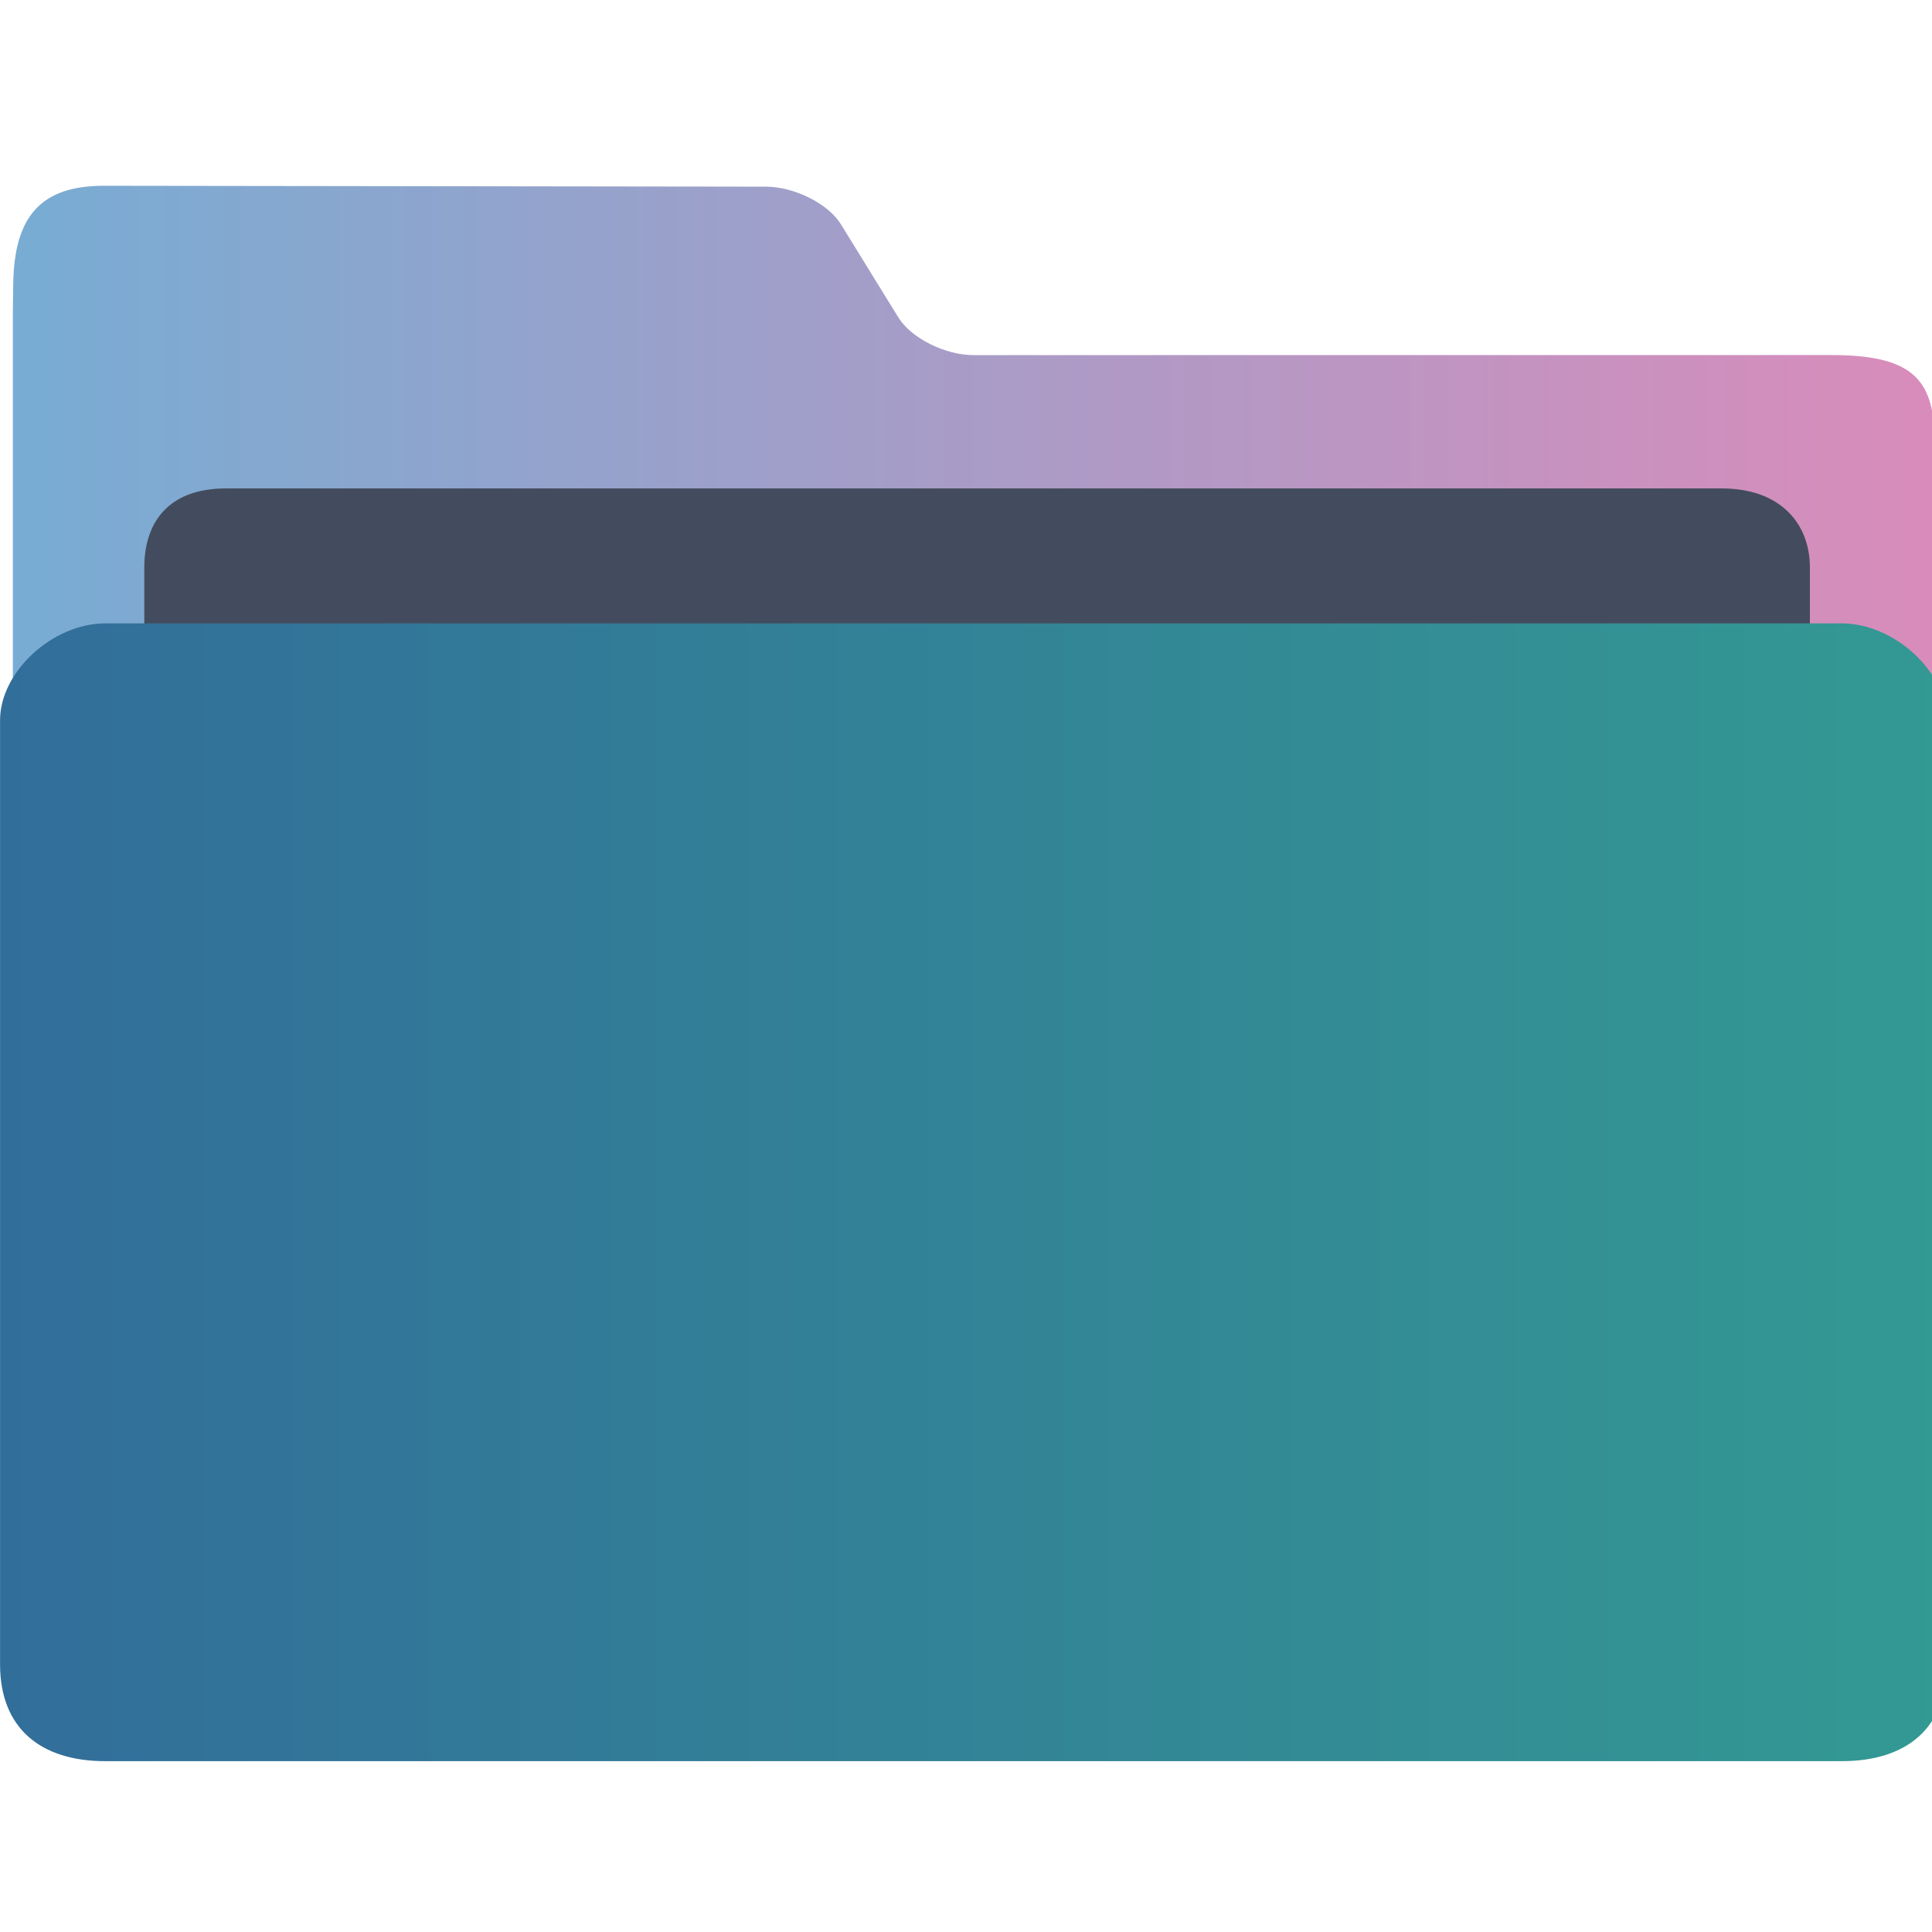
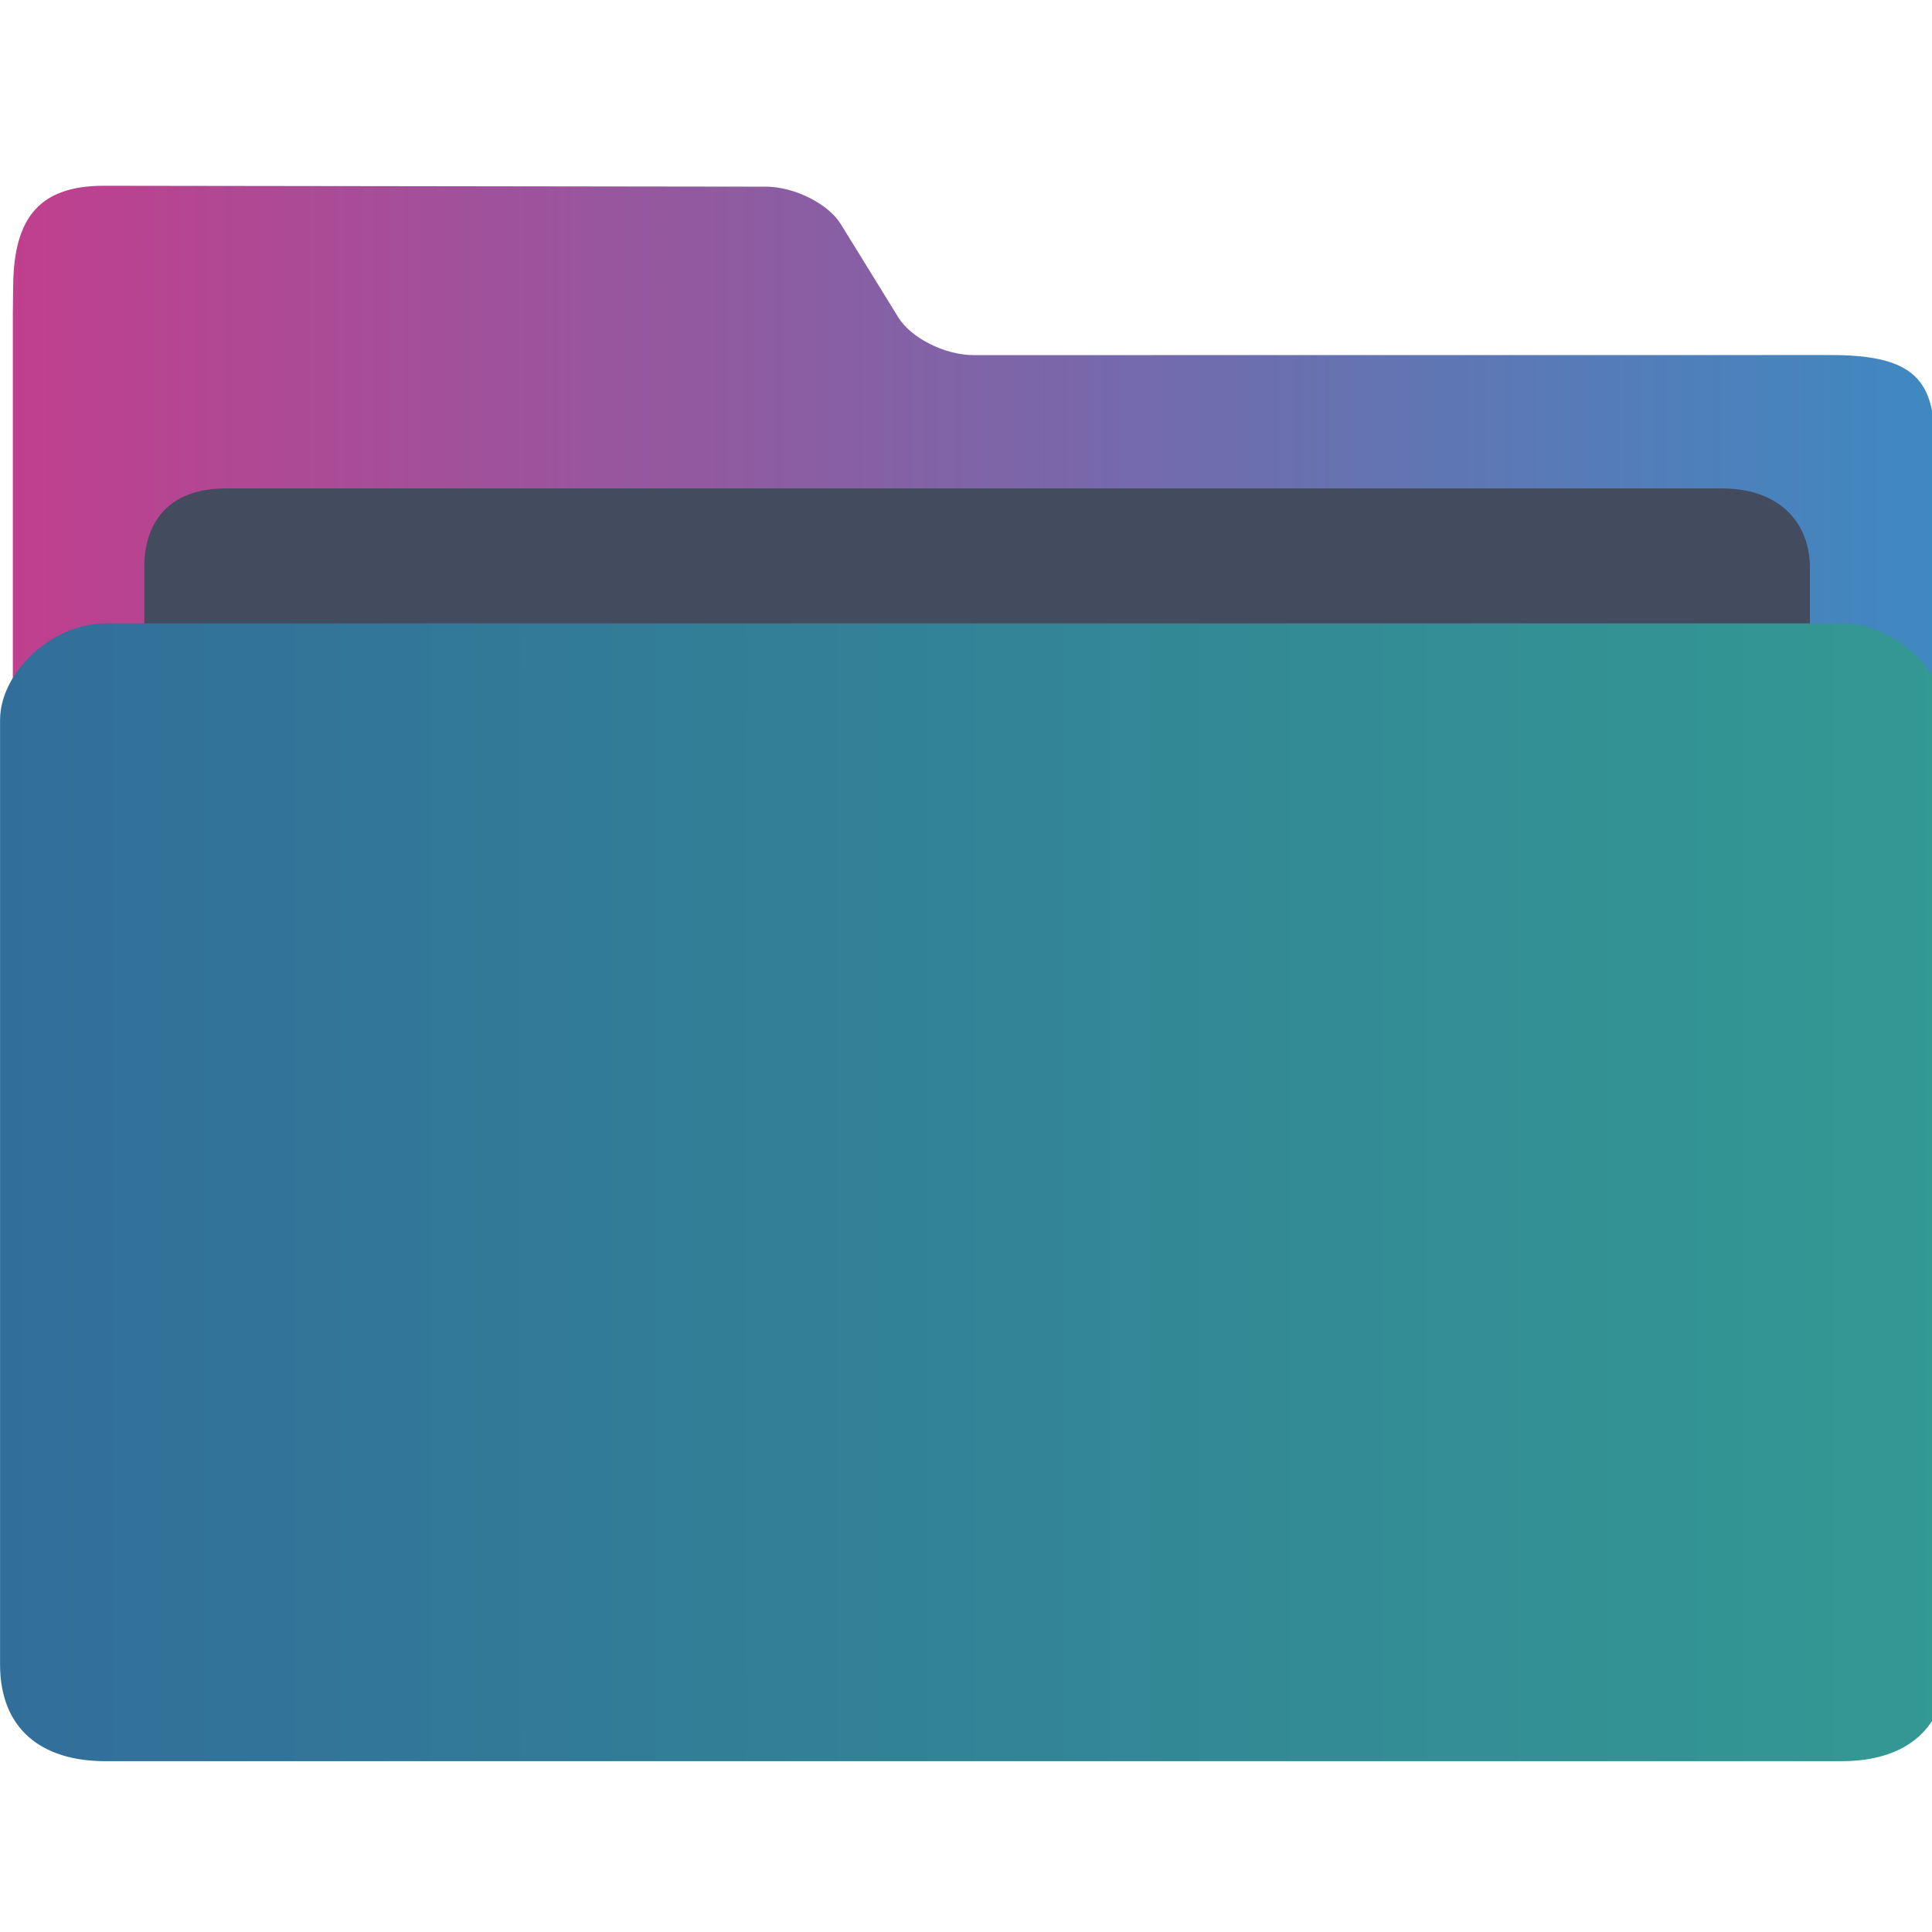
<svg xmlns="http://www.w3.org/2000/svg" xmlns:xlink="http://www.w3.org/1999/xlink" width="26" height="26" viewBox="0 0 26 26" id="svg7925" version="1.1">
  <defs id="defs7927">
    <linearGradient id="linearGradient4274">
      <stop id="stop4276" offset="0" style="stop-color:#ffffff;stop-opacity:1;" />
      <stop id="stop4278" offset="1" style="stop-color:#ffffff;stop-opacity:0.488" />
    </linearGradient>
    <linearGradient xlink:href="#linearGradient4274" id="linearGradient8485" gradientUnits="userSpaceOnUse" gradientTransform="matrix(0.6922471,0,0,0.6922471,-264.2715,1668.435)" x1="390.571" y1="498.298" x2="442.571" y2="498.298" />
    <linearGradient xlink:href="#linearGradient4274" id="linearGradient8603-0" gradientUnits="userSpaceOnUse" gradientTransform="matrix(0.3461683,0,0,0.3461683,-135.1533,827.3248)" x1="390.571" y1="498.298" x2="442.571" y2="498.298" />
-     <linearGradient xlink:href="#linearGradient860-6" id="linearGradient862-3" x1="113.947" y1="255.366" x2="406.083" y2="255.366" gradientUnits="userSpaceOnUse" gradientTransform="matrix(0.08851352,0,0,0.0814464,-54.04826,1015.952)" />
+     <linearGradient xlink:href="#linearGradient860-6" id="linearGradient862-3" x1="407.263" y1="287.436" x2="113.522" y2="287.436" gradientUnits="userSpaceOnUse" gradientTransform="matrix(0.08851352,0,0,0.0814464,-54.04826,1015.952)" />
    <linearGradient id="linearGradient860-6">
-       <stop style="stop-color:#78acd3;stop-opacity:1" offset="0" id="stop856-7" />
-       <stop style="stop-color:#d98cbb;stop-opacity:1" offset="1" id="stop858-5" />
+       <stop style="stop-color:#3e89c1;stop-opacity:1" offset="0" id="stop856-7" />
+       <stop style="stop-color:#c03f8e;stop-opacity:1" offset="1" id="stop858-5" />
    </linearGradient>
    <linearGradient xlink:href="#linearGradient842-5" id="linearGradient844-3" x1="386.306" y1="522.454" x2="446.83" y2="522.454" gradientUnits="userSpaceOnUse" gradientTransform="matrix(0.4328863,0,0,0.4414201,-211.3615,809.6007)" />
    <linearGradient id="linearGradient842-5">
      <stop style="stop-color:#326e9a;stop-opacity:1" offset="0" id="stop838-6" />
      <stop style="stop-color:#339993;stop-opacity:1" offset="1" id="stop840-2" />
    </linearGradient>
  </defs>
  <g id="layer1" transform="translate(44.13481,-1024.178)">
    <path style="fill:url(#linearGradient862-3);fill-opacity:1;stroke-width:0.079" d="m -31.033,1028.957 c -0.384,0 -0.839,-0.228 -1.012,-0.507 l -0.773,-1.253 c -0.171,-0.279 -0.627,-0.506 -1.011,-0.507 l -8.908,-0.012 c -0.85,0 -1.208,0.413 -1.22,1.327 l -0.005,0.385 v 1.133 16.152 c 0,0.312 1.013,1.133 1.398,1.133 h 23.063 c 0.384,0 1.398,-0.822 1.398,-1.133 v -15.586 c 0,-0.85 -0.349,-1.133 -1.398,-1.133 z" id="path4-3-9" />
    <path style="fill:#434c5e;fill-opacity:1;stroke-width:0.078" d="m -19.778,1035.008 c 0,0.585 -0.347,1.064 -1.143,1.064 h -20.172 c -0.795,0 -1.1,-0.479 -1.1,-1.064 v -3.193 c 0,-0.585 0.304,-1.064 1.1,-1.064 h 20.129 c 0.795,0 1.186,0.479 1.186,1.064 z" id="path8-6-1" />
    <path style="fill:url(#linearGradient844-3);fill-opacity:1;stroke-width:0.085" d="m -19.351,1032.567 h -23.367 c -0.708,0 -1.416,0.652 -1.416,1.303 v 12.706 c 0,0.862 0.548,1.303 1.416,1.303 h 23.367 c 0.871,0 1.416,-0.441 1.416,-1.303 v -12.706 c 0,-0.651 -0.708,-1.303 -1.416,-1.303 z" id="path10-2" />
  </g>
</svg>
